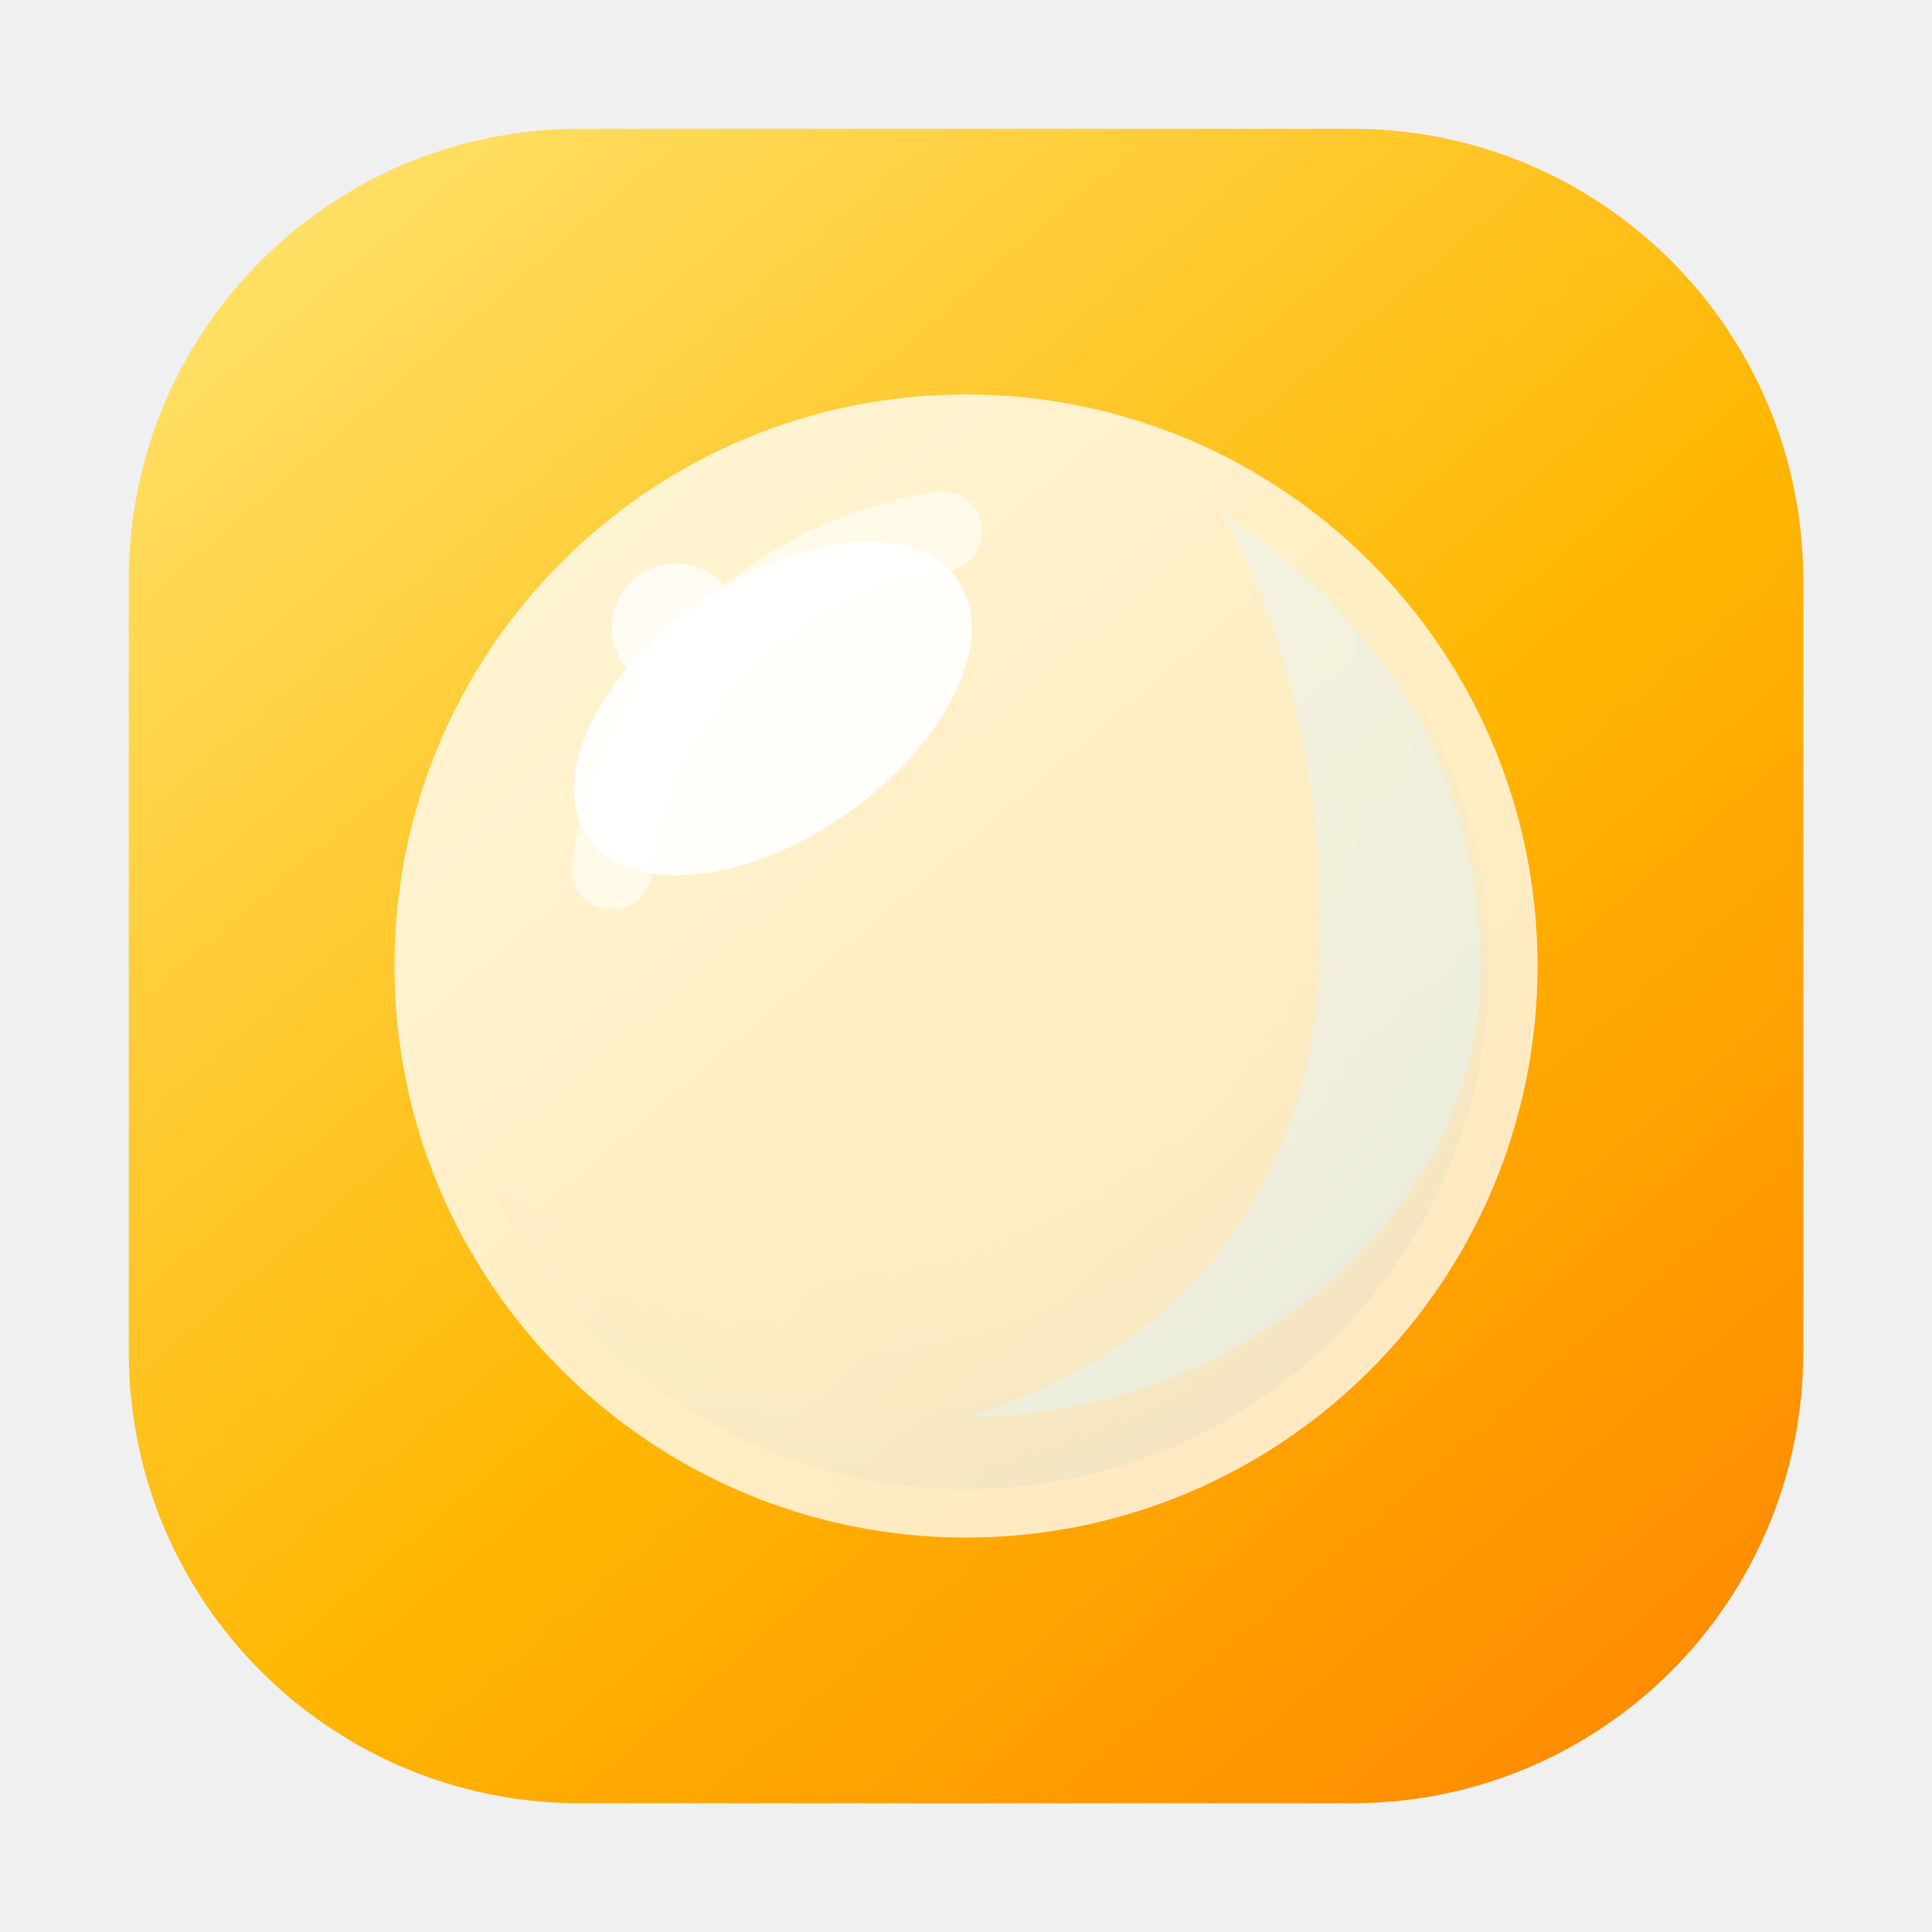
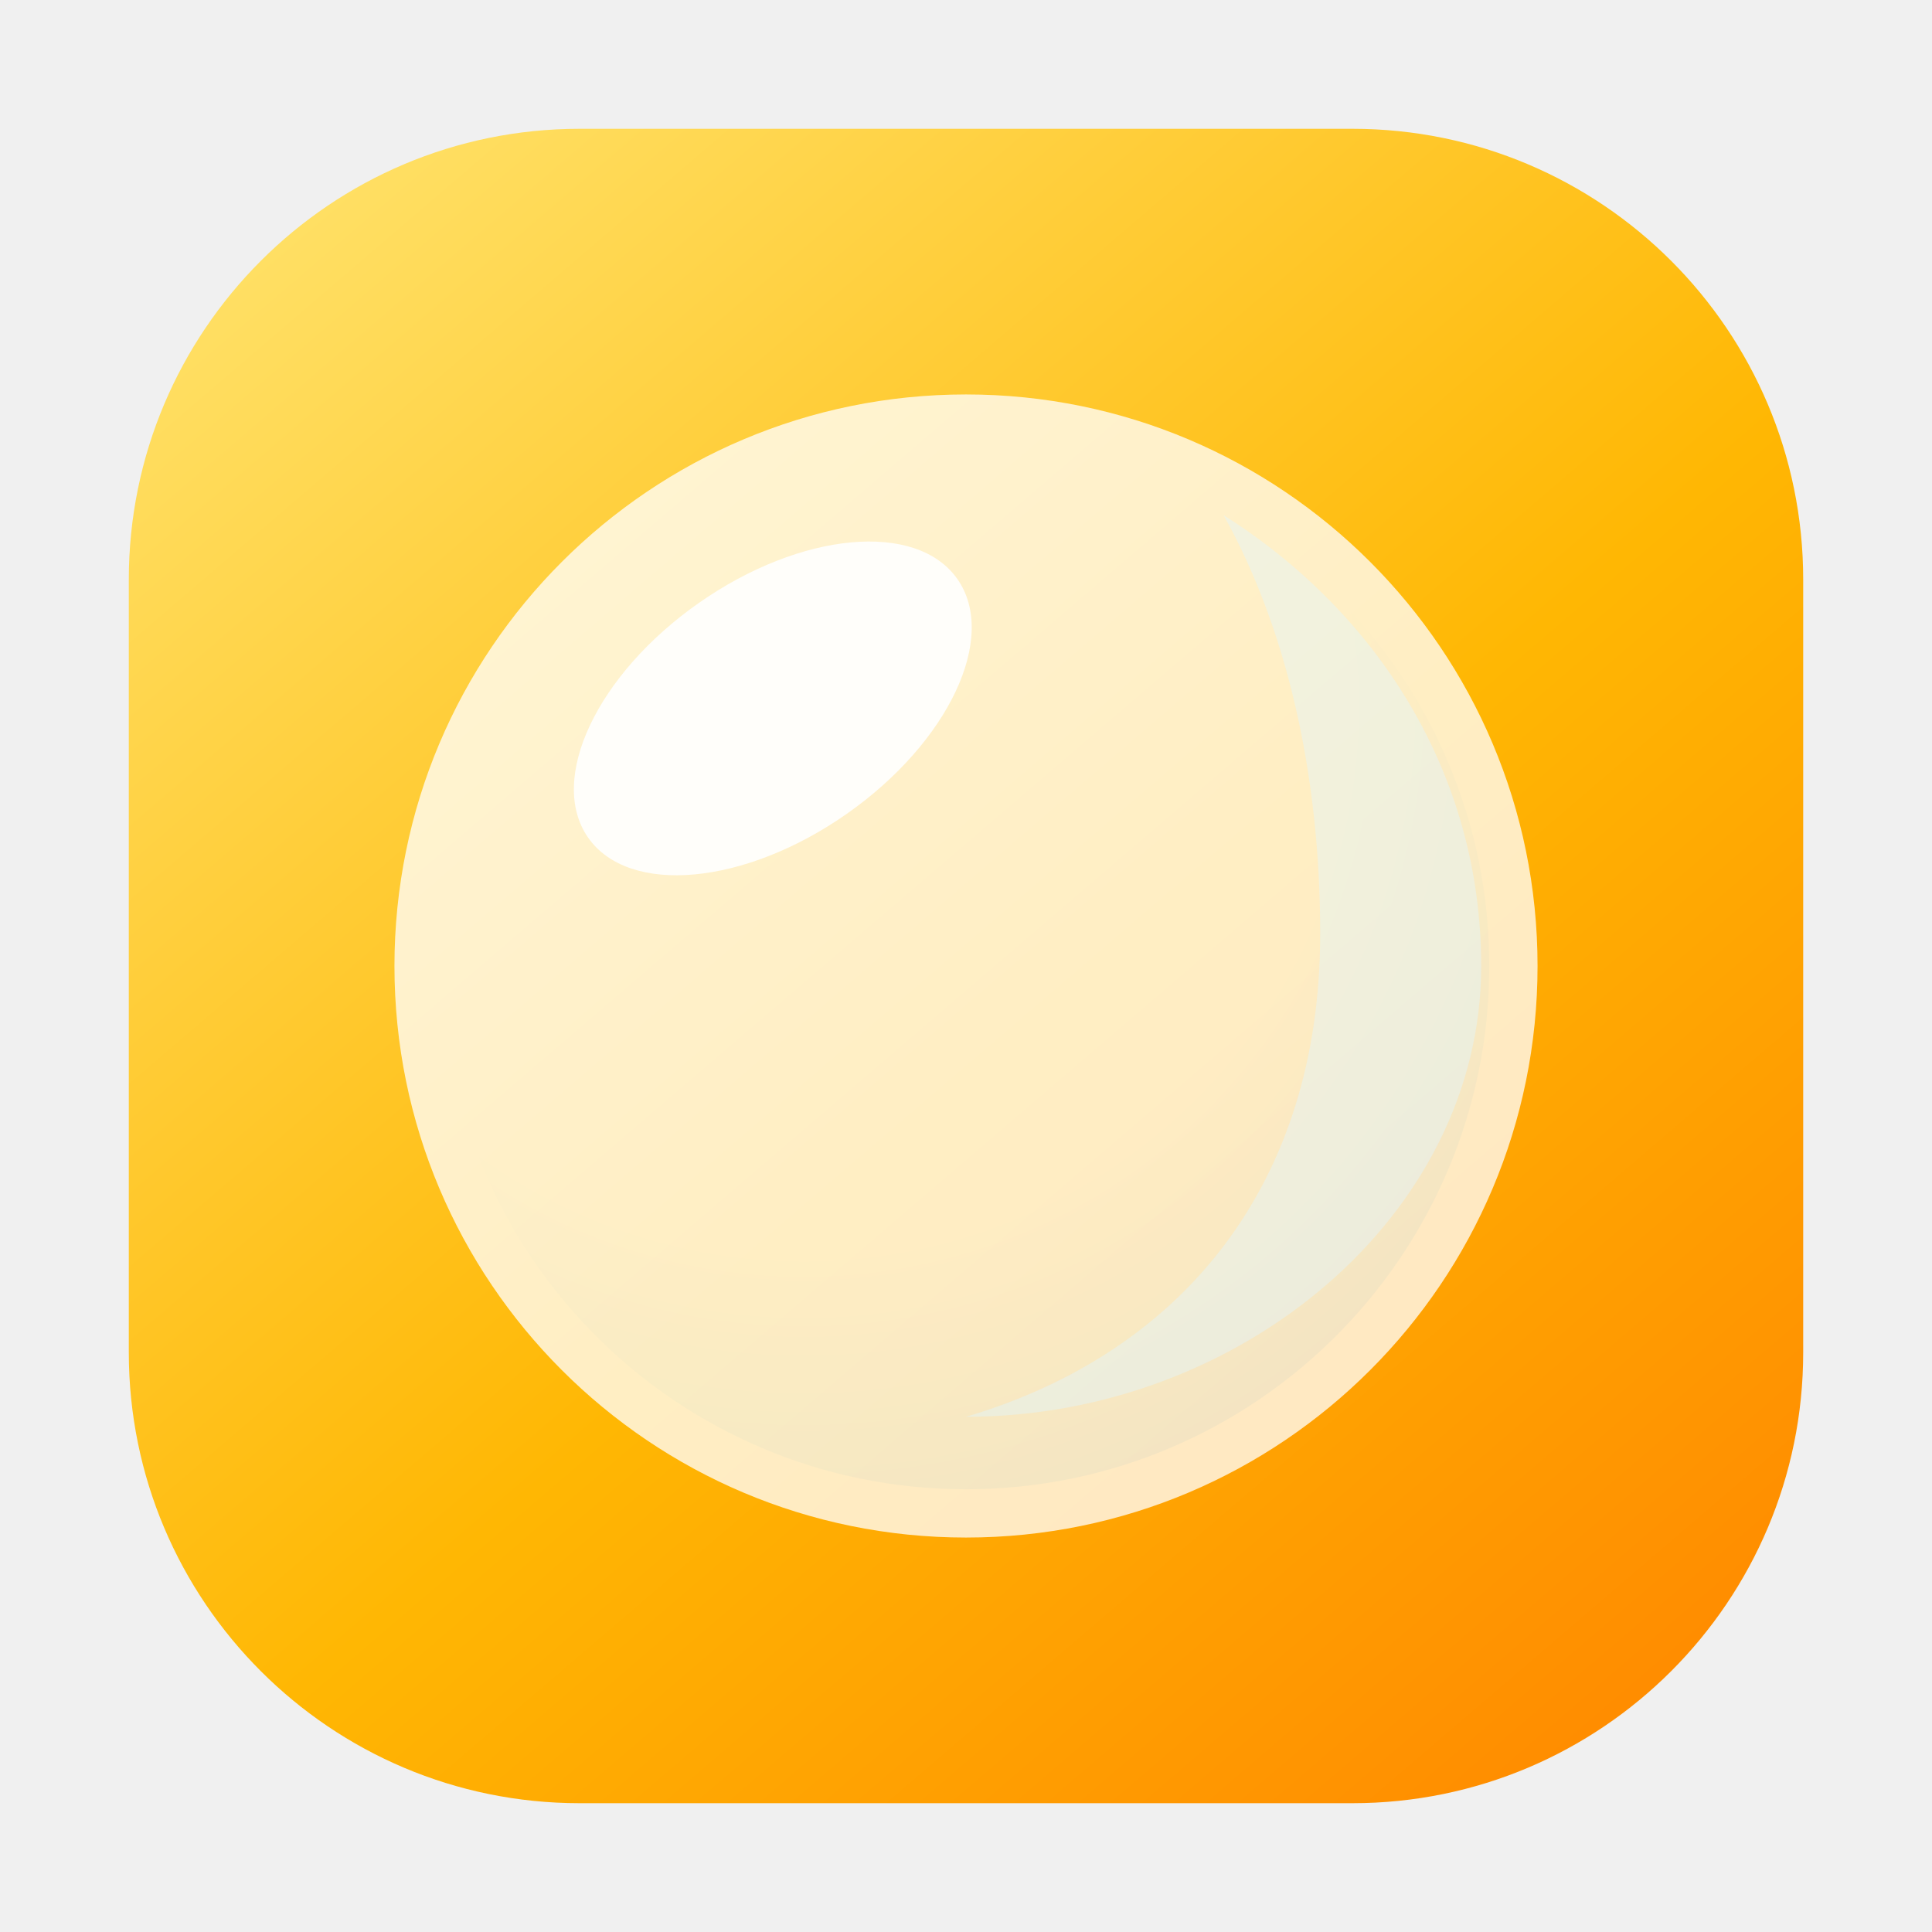
<svg xmlns="http://www.w3.org/2000/svg" viewBox="0 0 120 120" role="img" aria-label="하이버블즈 아이콘">
  <defs>
    <linearGradient id="bg" x1="18" y1="12" x2="102" y2="110" gradientUnits="userSpaceOnUse">
      <stop stop-color="#FFE066" />
      <stop offset="0.55" stop-color="#FFB703" />
      <stop offset="1" stop-color="#FF8A00" />
    </linearGradient>
    <radialGradient id="drop" cx="0" cy="0" r="1" gradientUnits="userSpaceOnUse" gradientTransform="translate(50 44) rotate(48) scale(58)">
      <stop stop-color="#FFFFFF" />
      <stop offset="0.58" stop-color="#FFFFFF" />
      <stop offset="1" stop-color="#EAF7FF" />
    </radialGradient>
  </defs>
  <rect x="8" y="8" width="104" height="104" rx="28" fill="url(#bg)" />
  <circle cx="60" cy="60" r="34" fill="url(#drop)" opacity="0.76" stroke="#FFFFFF" stroke-width="3" />
  <ellipse cx="48" cy="44" rx="14" ry="8" fill="#FFFFFF" opacity="0.9" transform="rotate(-35 48 44)" />
-   <path d="M38 54C39.5 43 47.5 34.8 58.5 33" fill="none" stroke="#FFFFFF" stroke-width="5" stroke-linecap="round" opacity="0.55" />
-   <circle cx="42" cy="39" r="4" fill="#FFFFFF" opacity="0.78" />
  <path d="M82 58C82 73.5 73.5 84 60 88C77 88 92 75.5 92 60C92 48 85.5 38 76 32C79.8 38.8 82 47.8 82 58Z" fill="#DFF5FF" opacity="0.42" />
</svg>
